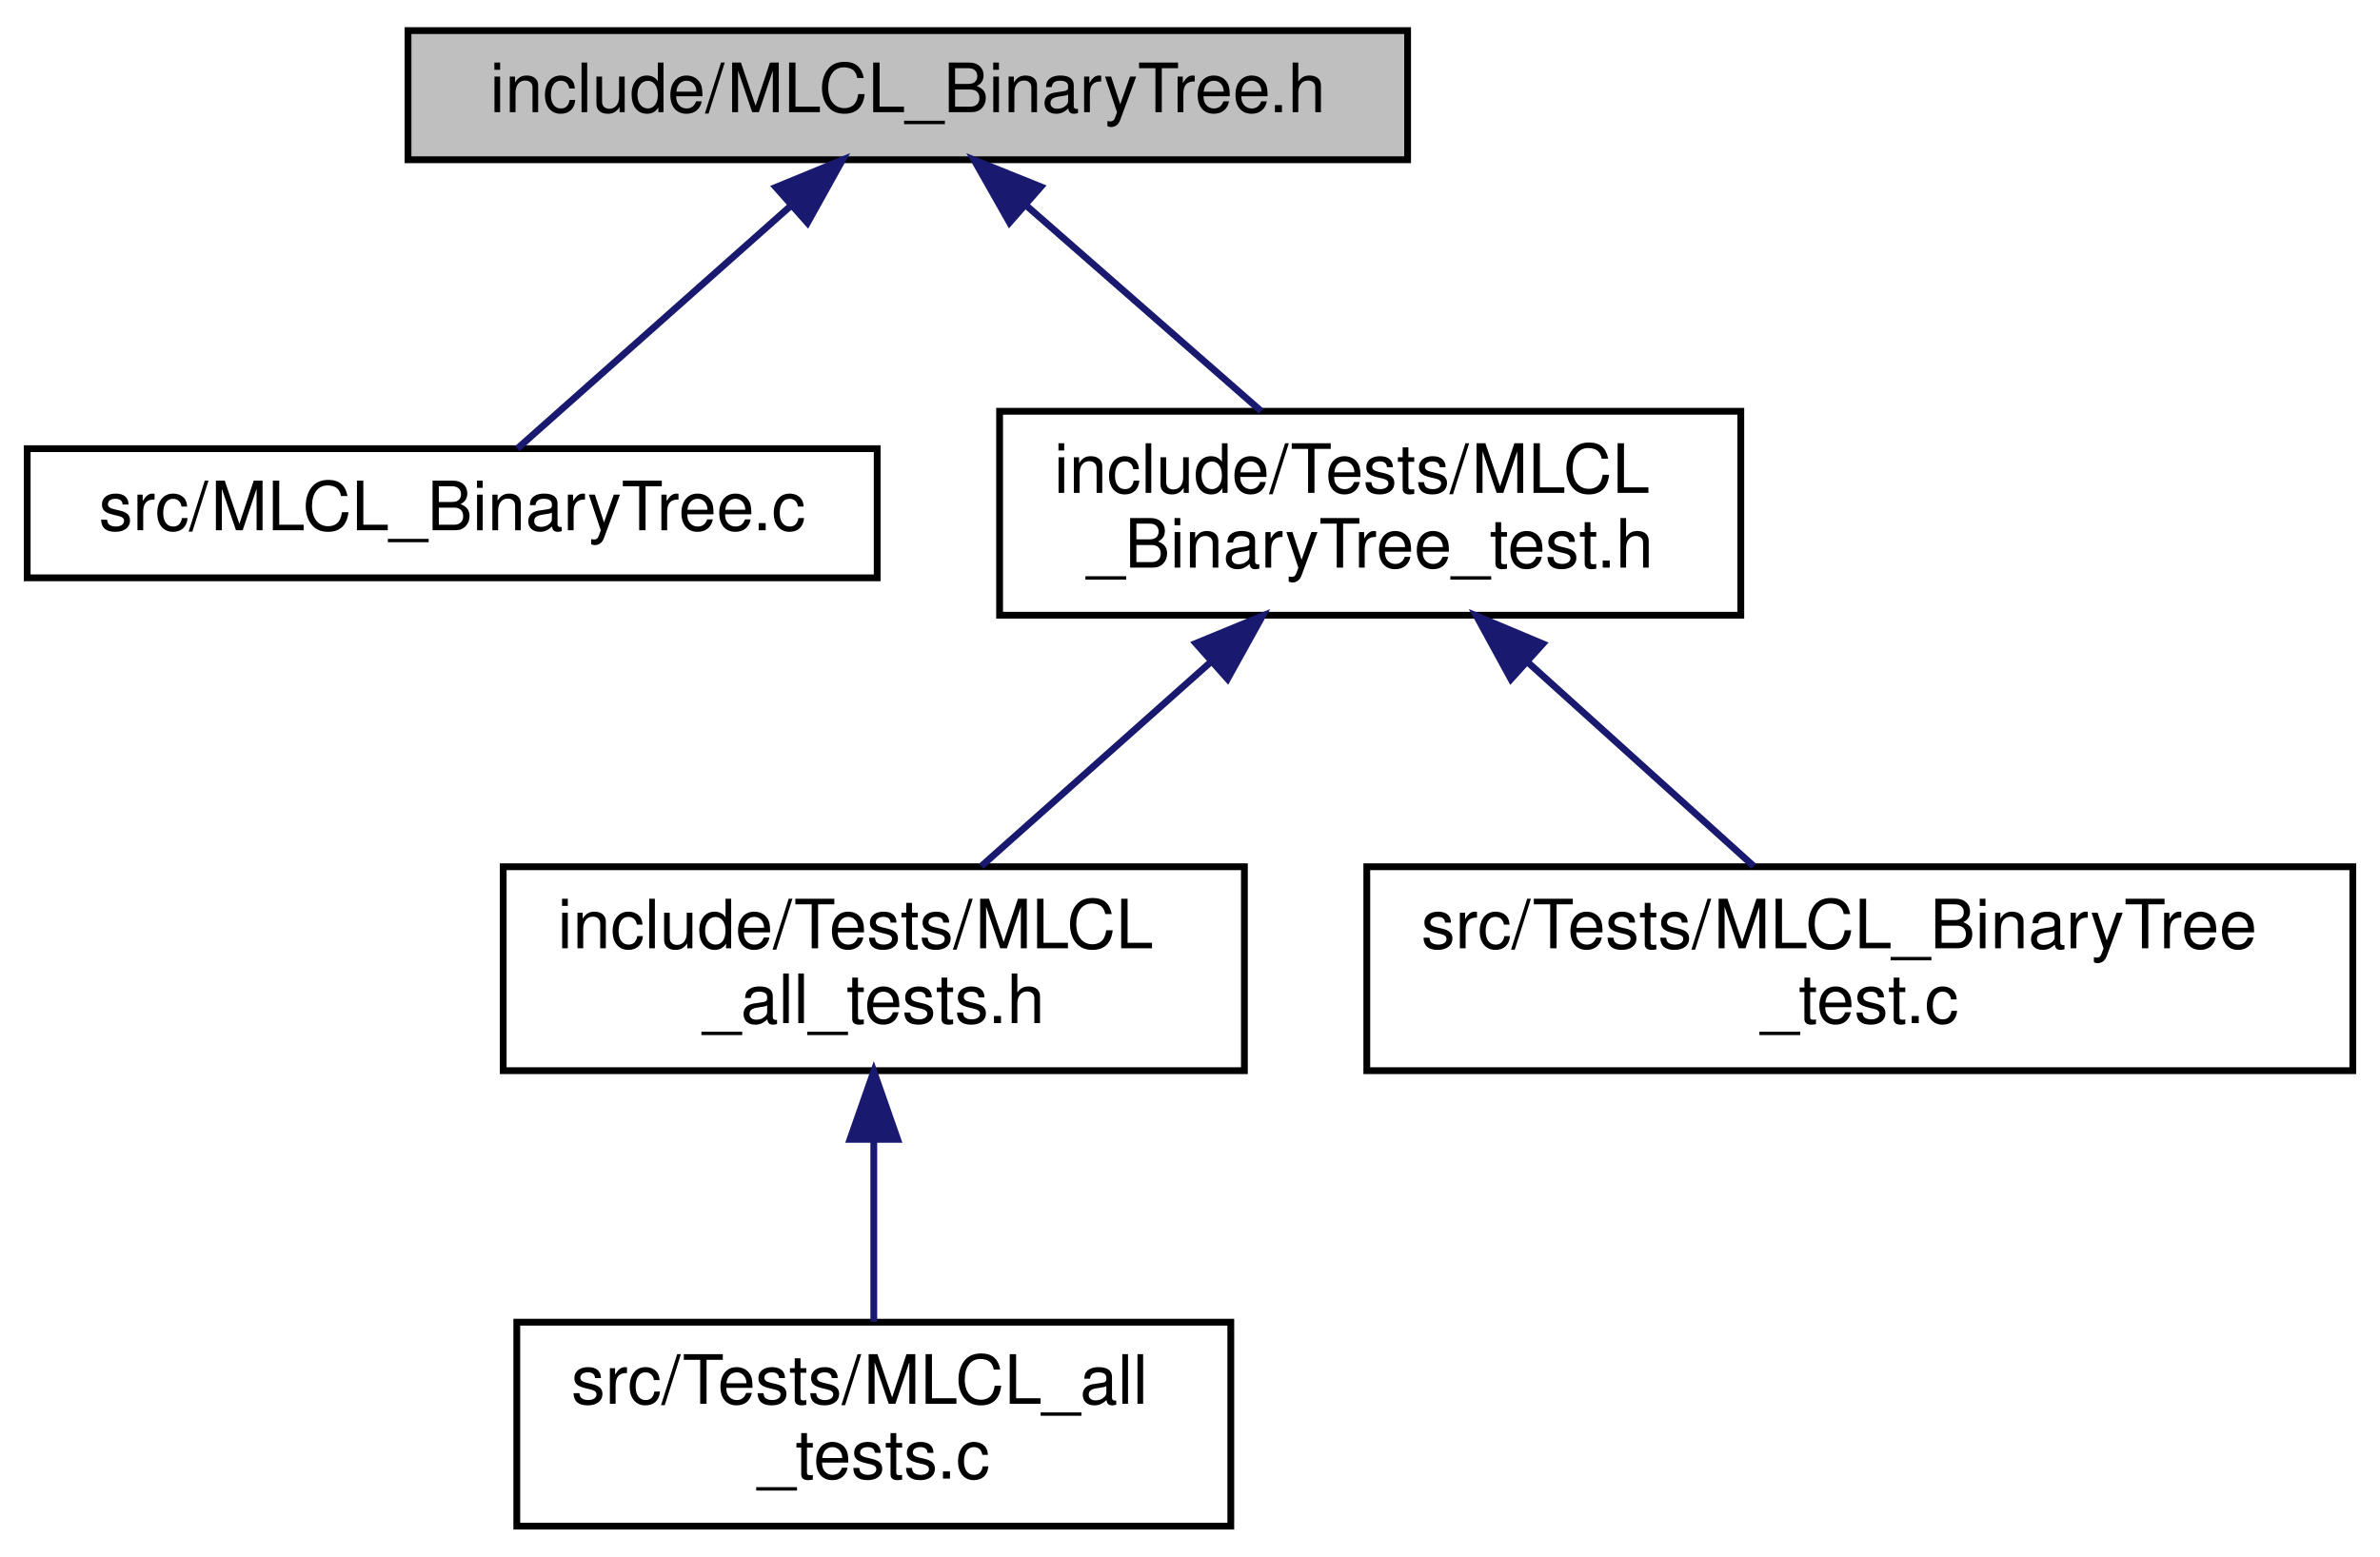
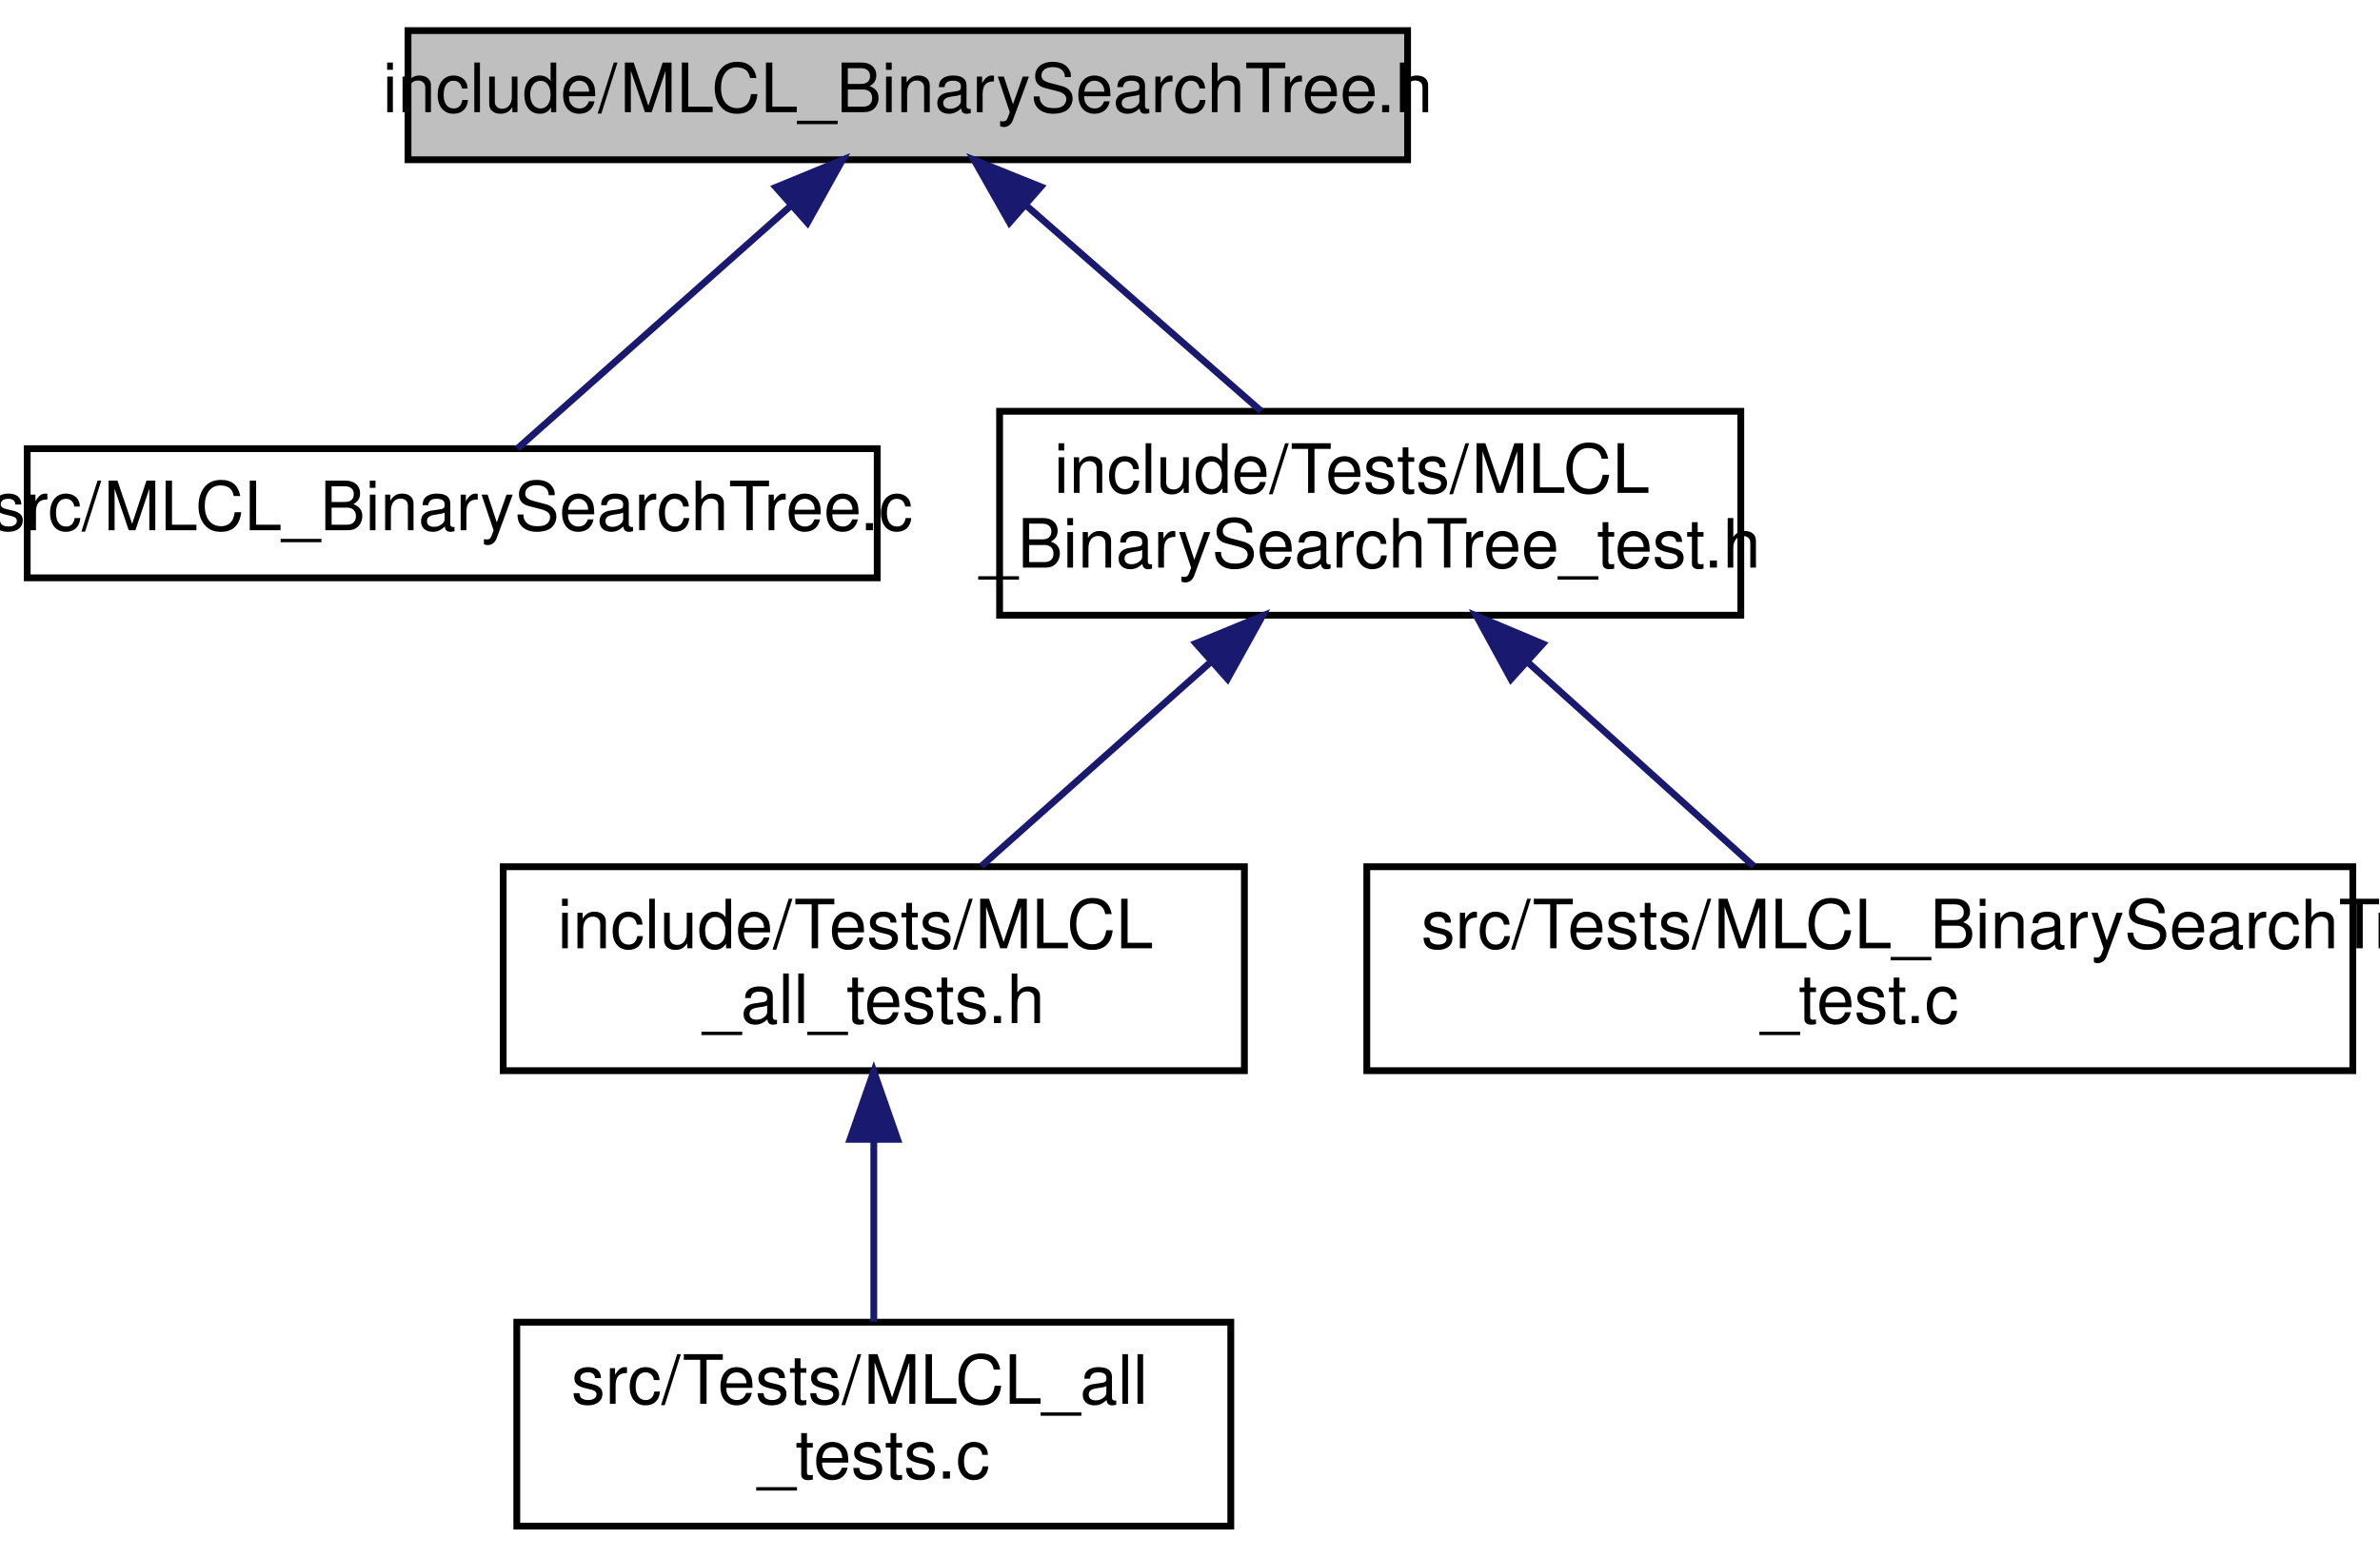
<svg xmlns="http://www.w3.org/2000/svg" xmlns:xlink="http://www.w3.org/1999/xlink" width="350pt" height="229pt" viewBox="0.00 0.00 350.00 229.00">
  <g id="graph0" class="graph" transform="scale(1 1) rotate(0) translate(4 225)">
    <g id="node1" class="node">
      <g id="a_node1">
        <a xlink:title=" ">
          <polygon fill="#bfbfbf" stroke="black" points="56,-201.5 56,-220.5 203,-220.5 203,-201.5 56,-201.5" />
-           <text text-anchor="middle" x="129.5" y="-208.5" font-family="Helvetica,sans-Serif" font-size="10.00">include/MLCL_BinaryTree.h</text>
+           <text text-anchor="middle" x="129.5" y="-208.5" font-family="Helvetica,sans-Serif" font-size="10.00">include/MLCL_BinarySearchTree.h</text>
        </a>
      </g>
    </g>
    <g id="node2" class="node">
      <g id="a_node2">
-         <a xlink:href="_m_l_c_l___binary_tree_8c.html" target="_top" xlink:title=" ">
+         <a xlink:href="_m_l_c_l___binary_search_tree_8c.html" target="_top" xlink:title=" ">
          <polygon fill="none" stroke="black" points="0,-140 0,-159 125,-159 125,-140 0,-140" />
-           <text text-anchor="middle" x="62.5" y="-147" font-family="Helvetica,sans-Serif" font-size="10.00">src/MLCL_BinaryTree.c</text>
+           <text text-anchor="middle" x="62.5" y="-147" font-family="Helvetica,sans-Serif" font-size="10.00">src/MLCL_BinarySearchTree.c</text>
        </a>
      </g>
    </g>
    <g id="edge1" class="edge">
      <path fill="none" stroke="midnightblue" d="M112.21,-194.65C99.44,-183.31 82.52,-168.28 72.08,-159.01" />
      <polygon fill="midnightblue" stroke="midnightblue" points="110.1,-197.45 119.9,-201.48 114.75,-192.22 110.1,-197.45" />
    </g>
    <g id="node3" class="node">
      <g id="a_node3">
-         <a xlink:href="_m_l_c_l___binary_tree__test_8h.html" target="_top" xlink:title=" ">
+         <a xlink:href="_m_l_c_l___binary_search_tree__test_8h.html" target="_top" xlink:title=" ">
          <polygon fill="none" stroke="black" points="143,-134.5 143,-164.5 252,-164.5 252,-134.5 143,-134.5" />
          <text text-anchor="start" x="151" y="-152.5" font-family="Helvetica,sans-Serif" font-size="10.00">include/Tests/MLCL</text>
-           <text text-anchor="middle" x="197.5" y="-141.5" font-family="Helvetica,sans-Serif" font-size="10.00">_BinaryTree_test.h</text>
+           <text text-anchor="middle" x="197.5" y="-141.5" font-family="Helvetica,sans-Serif" font-size="10.00">_BinarySearchTree_test.h</text>
        </a>
      </g>
    </g>
    <g id="edge2" class="edge">
      <path fill="none" stroke="midnightblue" d="M147.05,-194.65C157.68,-185.35 171.13,-173.57 181.47,-164.52" />
      <polygon fill="midnightblue" stroke="midnightblue" points="144.46,-192.26 139.24,-201.48 149.07,-197.52 144.46,-192.26" />
    </g>
    <g id="node4" class="node">
      <g id="a_node4">
        <a xlink:href="_m_l_c_l__all__tests_8h.html" target="_top" xlink:title=" ">
          <polygon fill="none" stroke="black" points="70,-67.5 70,-97.5 179,-97.5 179,-67.5 70,-67.5" />
          <text text-anchor="start" x="78" y="-85.5" font-family="Helvetica,sans-Serif" font-size="10.00">include/Tests/MLCL</text>
          <text text-anchor="middle" x="124.5" y="-74.5" font-family="Helvetica,sans-Serif" font-size="10.00">_all_tests.h</text>
        </a>
      </g>
    </g>
    <g id="edge3" class="edge">
      <path fill="none" stroke="midnightblue" d="M174.03,-127.6C163,-117.78 150.16,-106.34 140.31,-97.58" />
      <polygon fill="midnightblue" stroke="midnightblue" points="171.86,-130.36 181.66,-134.4 176.52,-125.13 171.86,-130.36" />
    </g>
    <g id="node6" class="node">
      <g id="a_node6">
-         <a xlink:href="_m_l_c_l___binary_tree__test_8c.html" target="_top" xlink:title=" ">
+         <a xlink:href="_m_l_c_l___binary_search_tree__test_8c.html" target="_top" xlink:title=" ">
          <polygon fill="none" stroke="black" points="197,-67.5 197,-97.5 342,-97.5 342,-67.5 197,-67.5" />
-           <text text-anchor="start" x="205" y="-85.5" font-family="Helvetica,sans-Serif" font-size="10.00">src/Tests/MLCL_BinaryTree</text>
+           <text text-anchor="start" x="205" y="-85.5" font-family="Helvetica,sans-Serif" font-size="10.00">src/Tests/MLCL_BinarySearchTree</text>
          <text text-anchor="middle" x="269.5" y="-74.5" font-family="Helvetica,sans-Serif" font-size="10.00">_test.c</text>
        </a>
      </g>
    </g>
    <g id="edge5" class="edge">
      <path fill="none" stroke="midnightblue" d="M220.65,-127.6C231.52,-117.78 244.2,-106.34 253.91,-97.58" />
      <polygon fill="midnightblue" stroke="midnightblue" points="218.2,-125.1 213.12,-134.4 222.89,-130.29 218.2,-125.1" />
    </g>
    <g id="node5" class="node">
      <g id="a_node5">
        <a xlink:href="_m_l_c_l__all__tests_8c.html" target="_top" xlink:title=" ">
          <polygon fill="none" stroke="black" points="72,-0.5 72,-30.5 177,-30.5 177,-0.5 72,-0.5" />
          <text text-anchor="start" x="80" y="-18.5" font-family="Helvetica,sans-Serif" font-size="10.00">src/Tests/MLCL_all</text>
          <text text-anchor="middle" x="124.5" y="-7.5" font-family="Helvetica,sans-Serif" font-size="10.00">_tests.c</text>
        </a>
      </g>
    </g>
    <g id="edge4" class="edge">
      <path fill="none" stroke="midnightblue" d="M124.5,-57.11C124.5,-48.15 124.5,-38.32 124.5,-30.58" />
      <polygon fill="midnightblue" stroke="midnightblue" points="121,-57.4 124.5,-67.4 128,-57.4 121,-57.4" />
    </g>
  </g>
</svg>
